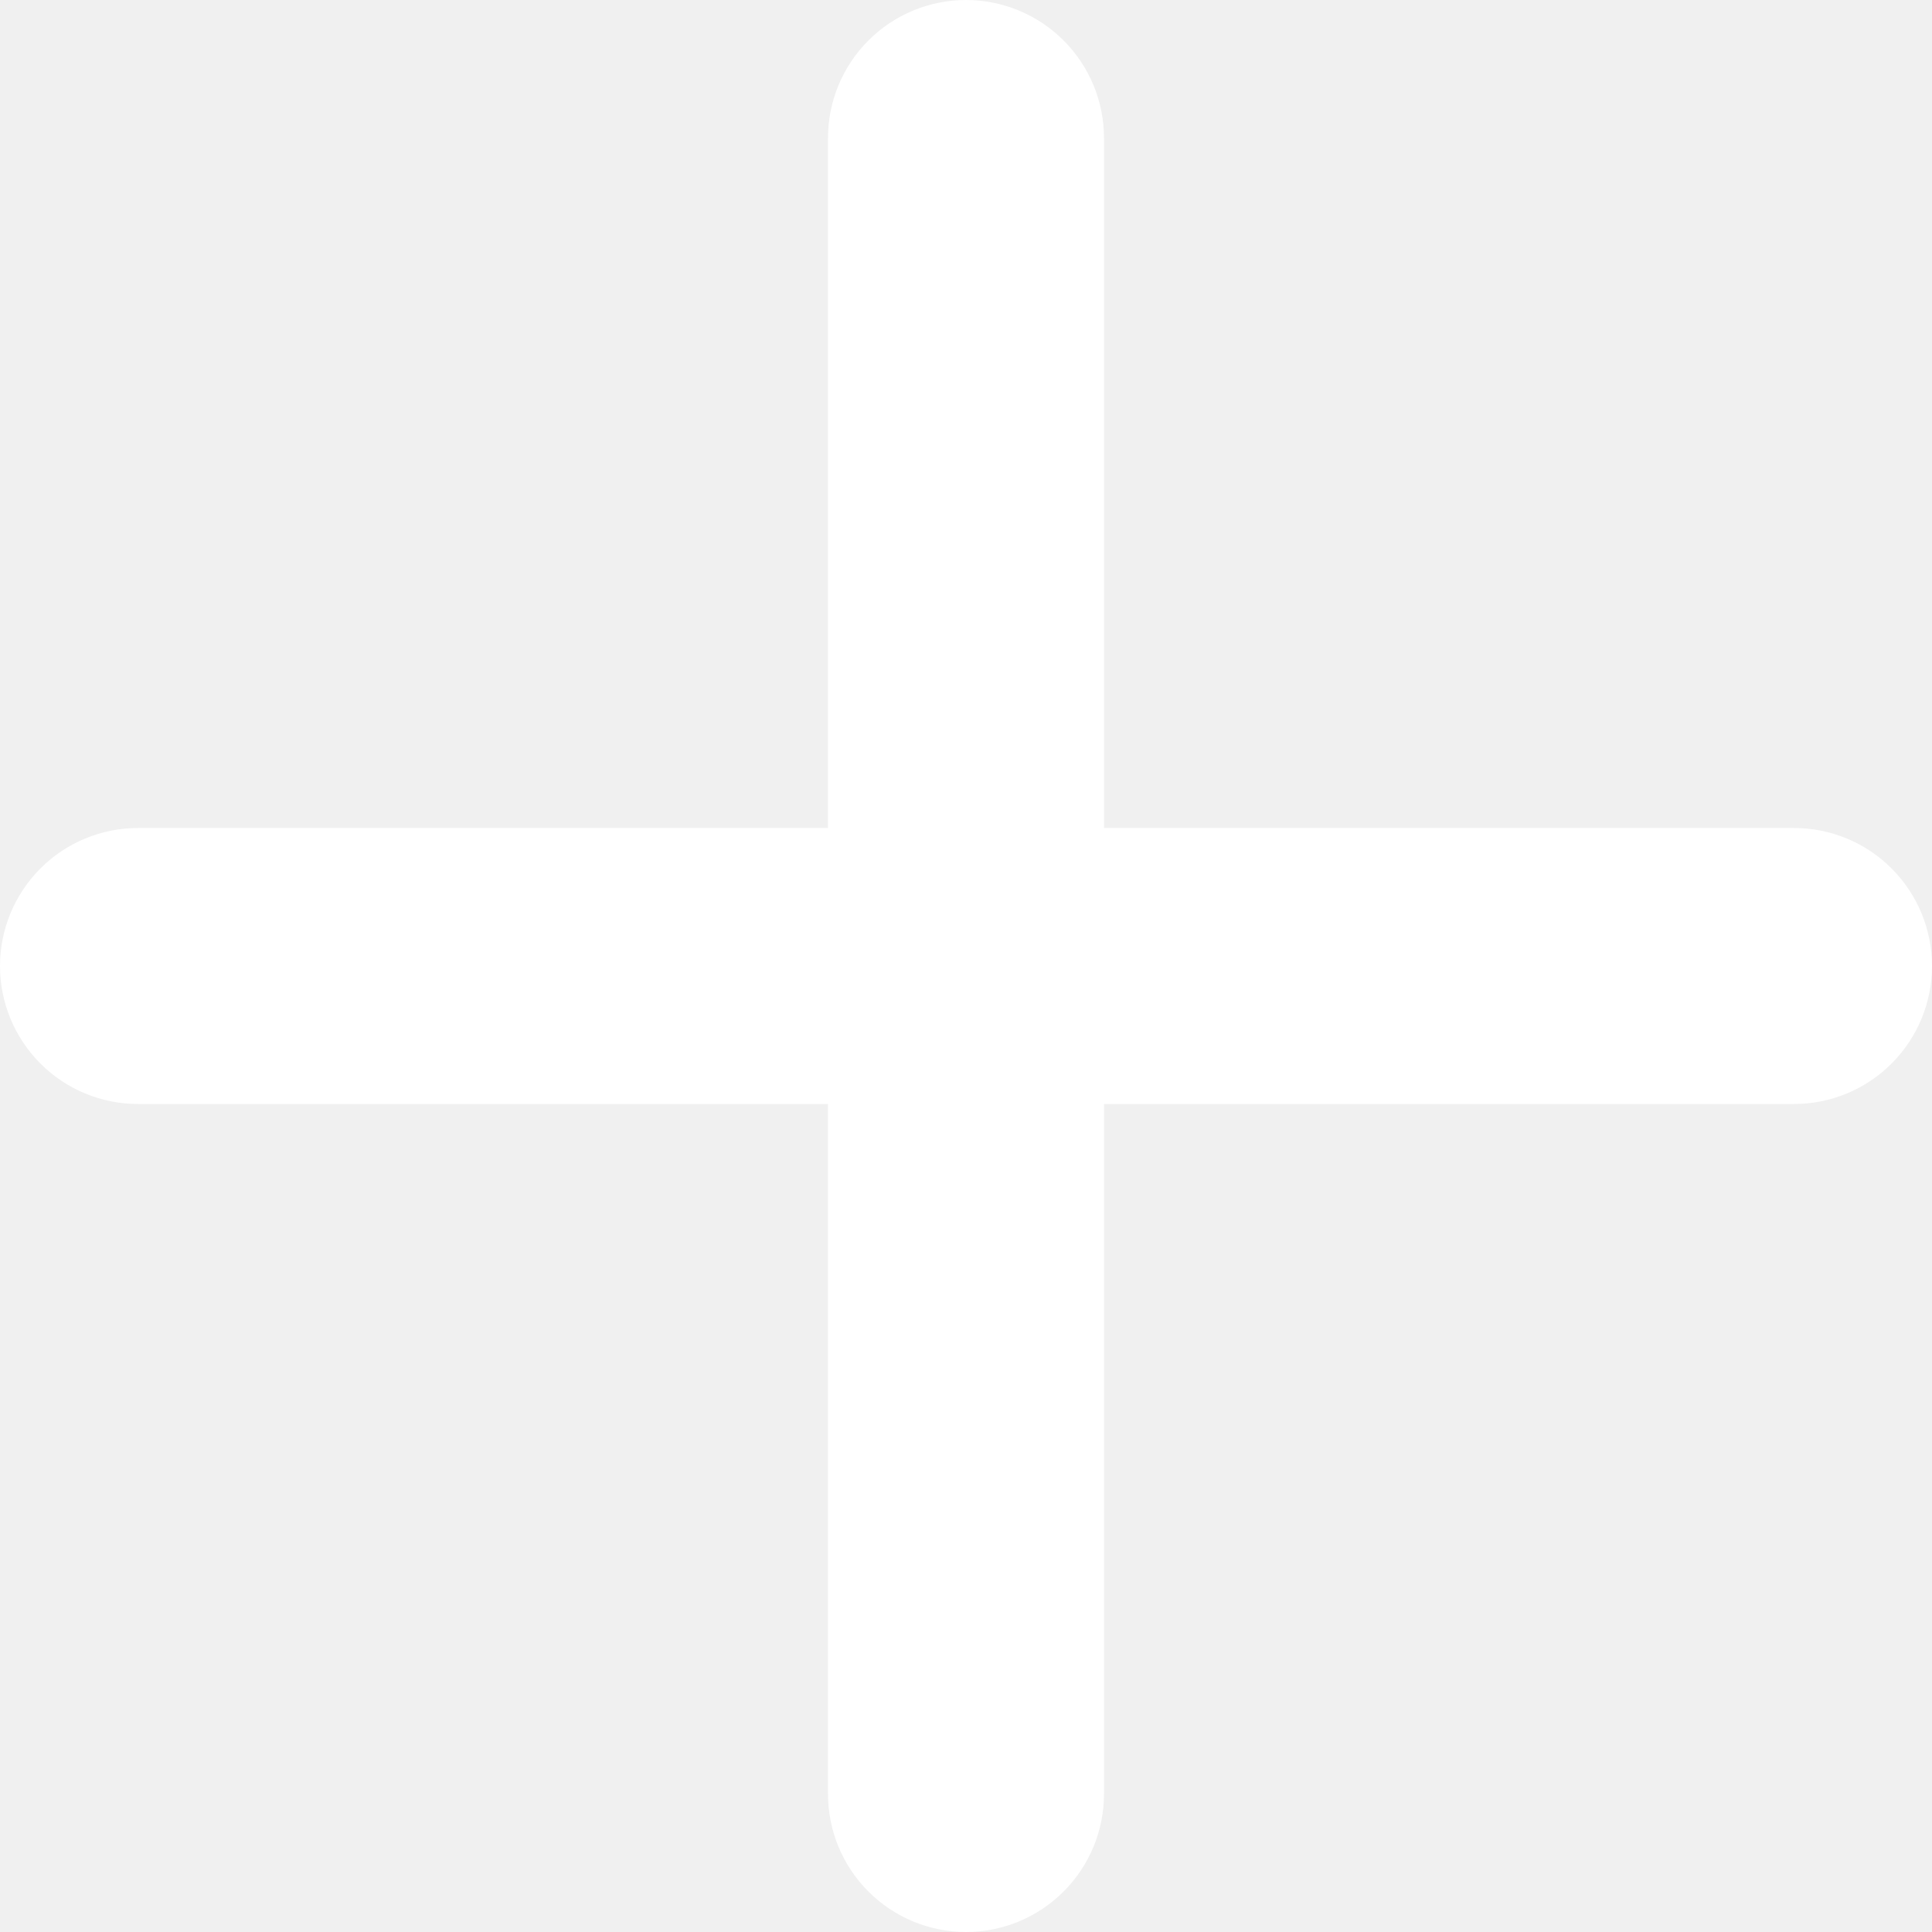
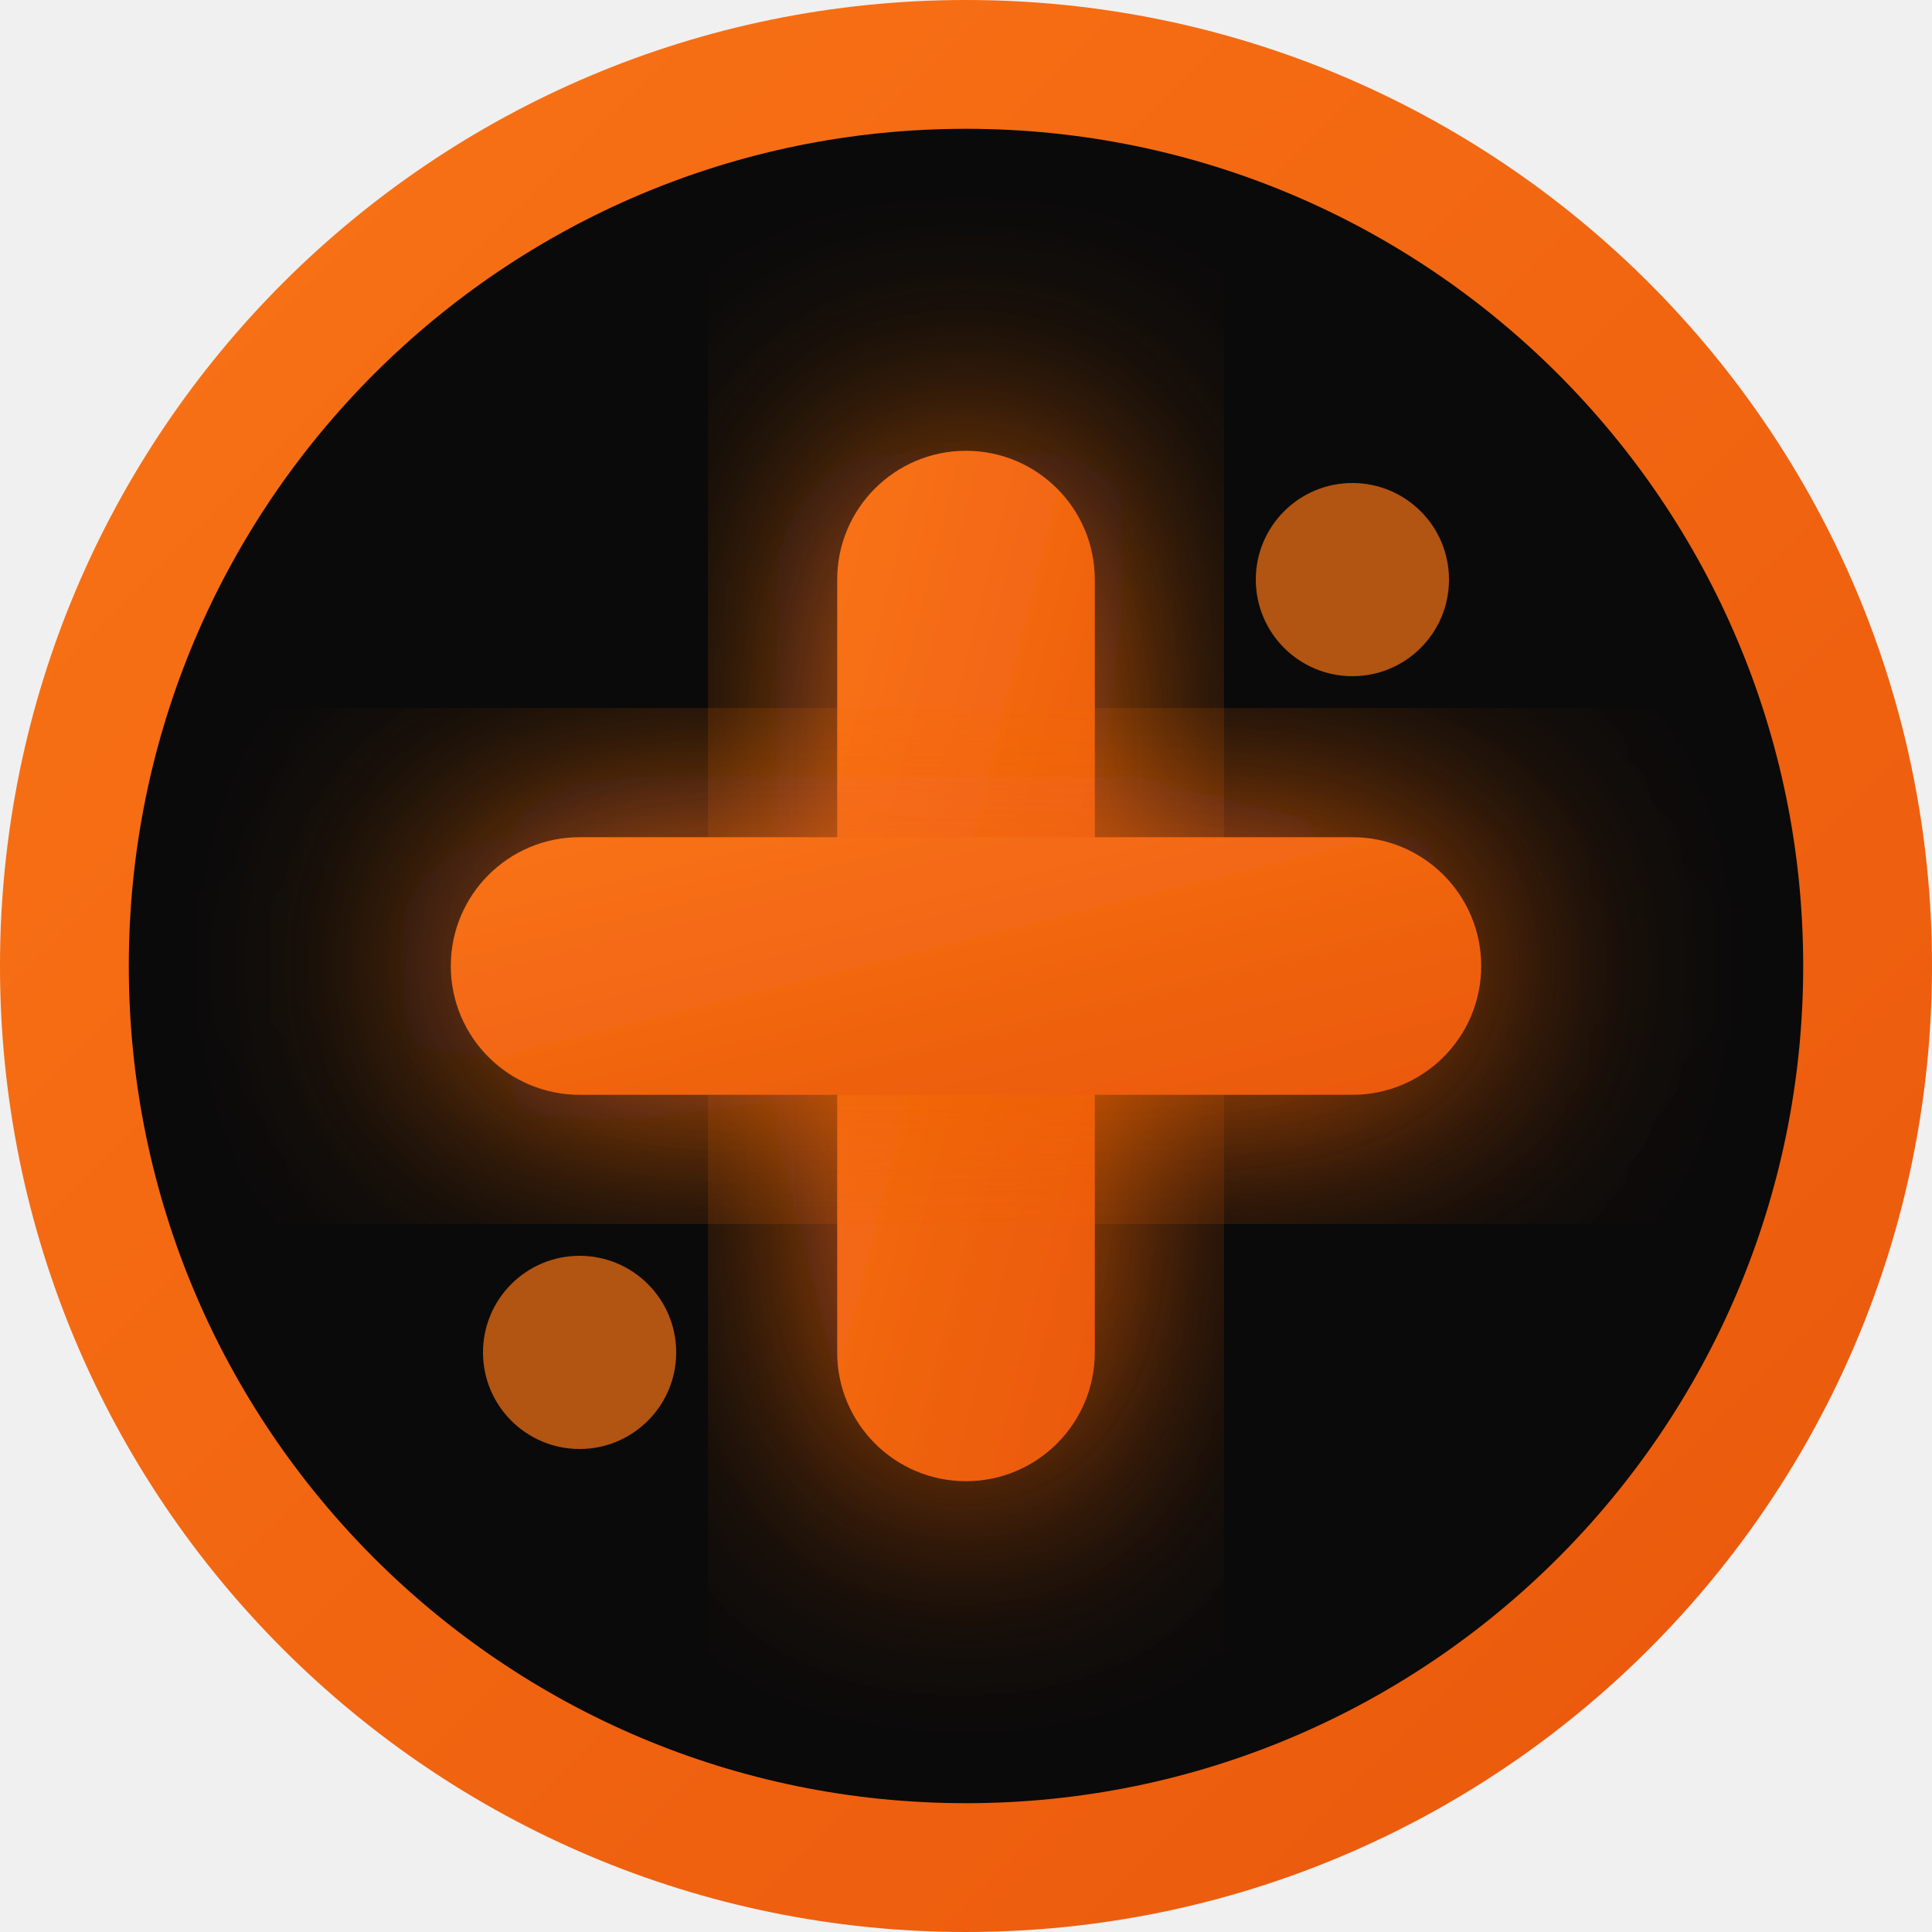
<svg xmlns="http://www.w3.org/2000/svg" width="30" height="30" viewBox="0 0 30 30" fill="none">
-   <path d="M27.857 17.143H17.143V27.857C17.143 28.425 16.917 28.971 16.515 29.372C16.113 29.774 15.568 30 15 30C14.432 30 13.887 29.774 13.485 29.372C13.083 28.971 12.857 28.425 12.857 27.857V17.143H2.143C1.575 17.143 1.029 16.917 0.628 16.515C0.226 16.113 0 15.568 0 15C0 14.432 0.226 13.887 0.628 13.485C1.029 13.083 1.575 12.857 2.143 12.857H12.857V2.143C12.857 1.575 13.083 1.029 13.485 0.628C13.887 0.226 14.432 0 15 0C15.568 0 16.113 0.226 16.515 0.628C16.917 1.029 17.143 1.575 17.143 2.143V12.857H27.857C28.425 12.857 28.971 13.083 29.372 13.485C29.774 13.887 30 14.432 30 15C30 15.568 29.774 16.113 29.372 16.515C28.971 16.917 28.425 17.143 27.857 17.143Z" fill="white" />
+   <defs>
+     <linearGradient id="addGradient" x1="0%" y1="0%" x2="100%" y2="100%">
+       <stop offset="0%" style="stop-color:#F97316;stop-opacity:1" />
+       <stop offset="100%" style="stop-color:#EA580C;stop-opacity:1" />
+     </linearGradient>
+     <filter id="glow" x="-50%" y="-50%" width="200%" height="200%">
+       <feGaussianBlur stdDeviation="2" result="coloredBlur" />
+       <feMerge>
+         <feMergeNode in="coloredBlur" />
+         <feMergeNode in="SourceGraphic" />
+       </feMerge>
+     </filter>
+   </defs>
+   <circle cx="15" cy="15" r="14" fill="#0A0A0A" stroke="url(#addGradient)" stroke-width="2" />
+   <rect x="13" y="7" width="4" height="16" rx="2" fill="url(#addGradient)" filter="url(#glow)" />
+   <rect x="7" y="13" width="16" height="4" rx="2" fill="url(#addGradient)" filter="url(#glow)" />
+   <circle cx="21" cy="9" r="1.5" fill="#F97316" opacity="0.7" />
+   <circle cx="9" cy="21" r="1.5" fill="#F97316" opacity="0.7" />
</svg>
